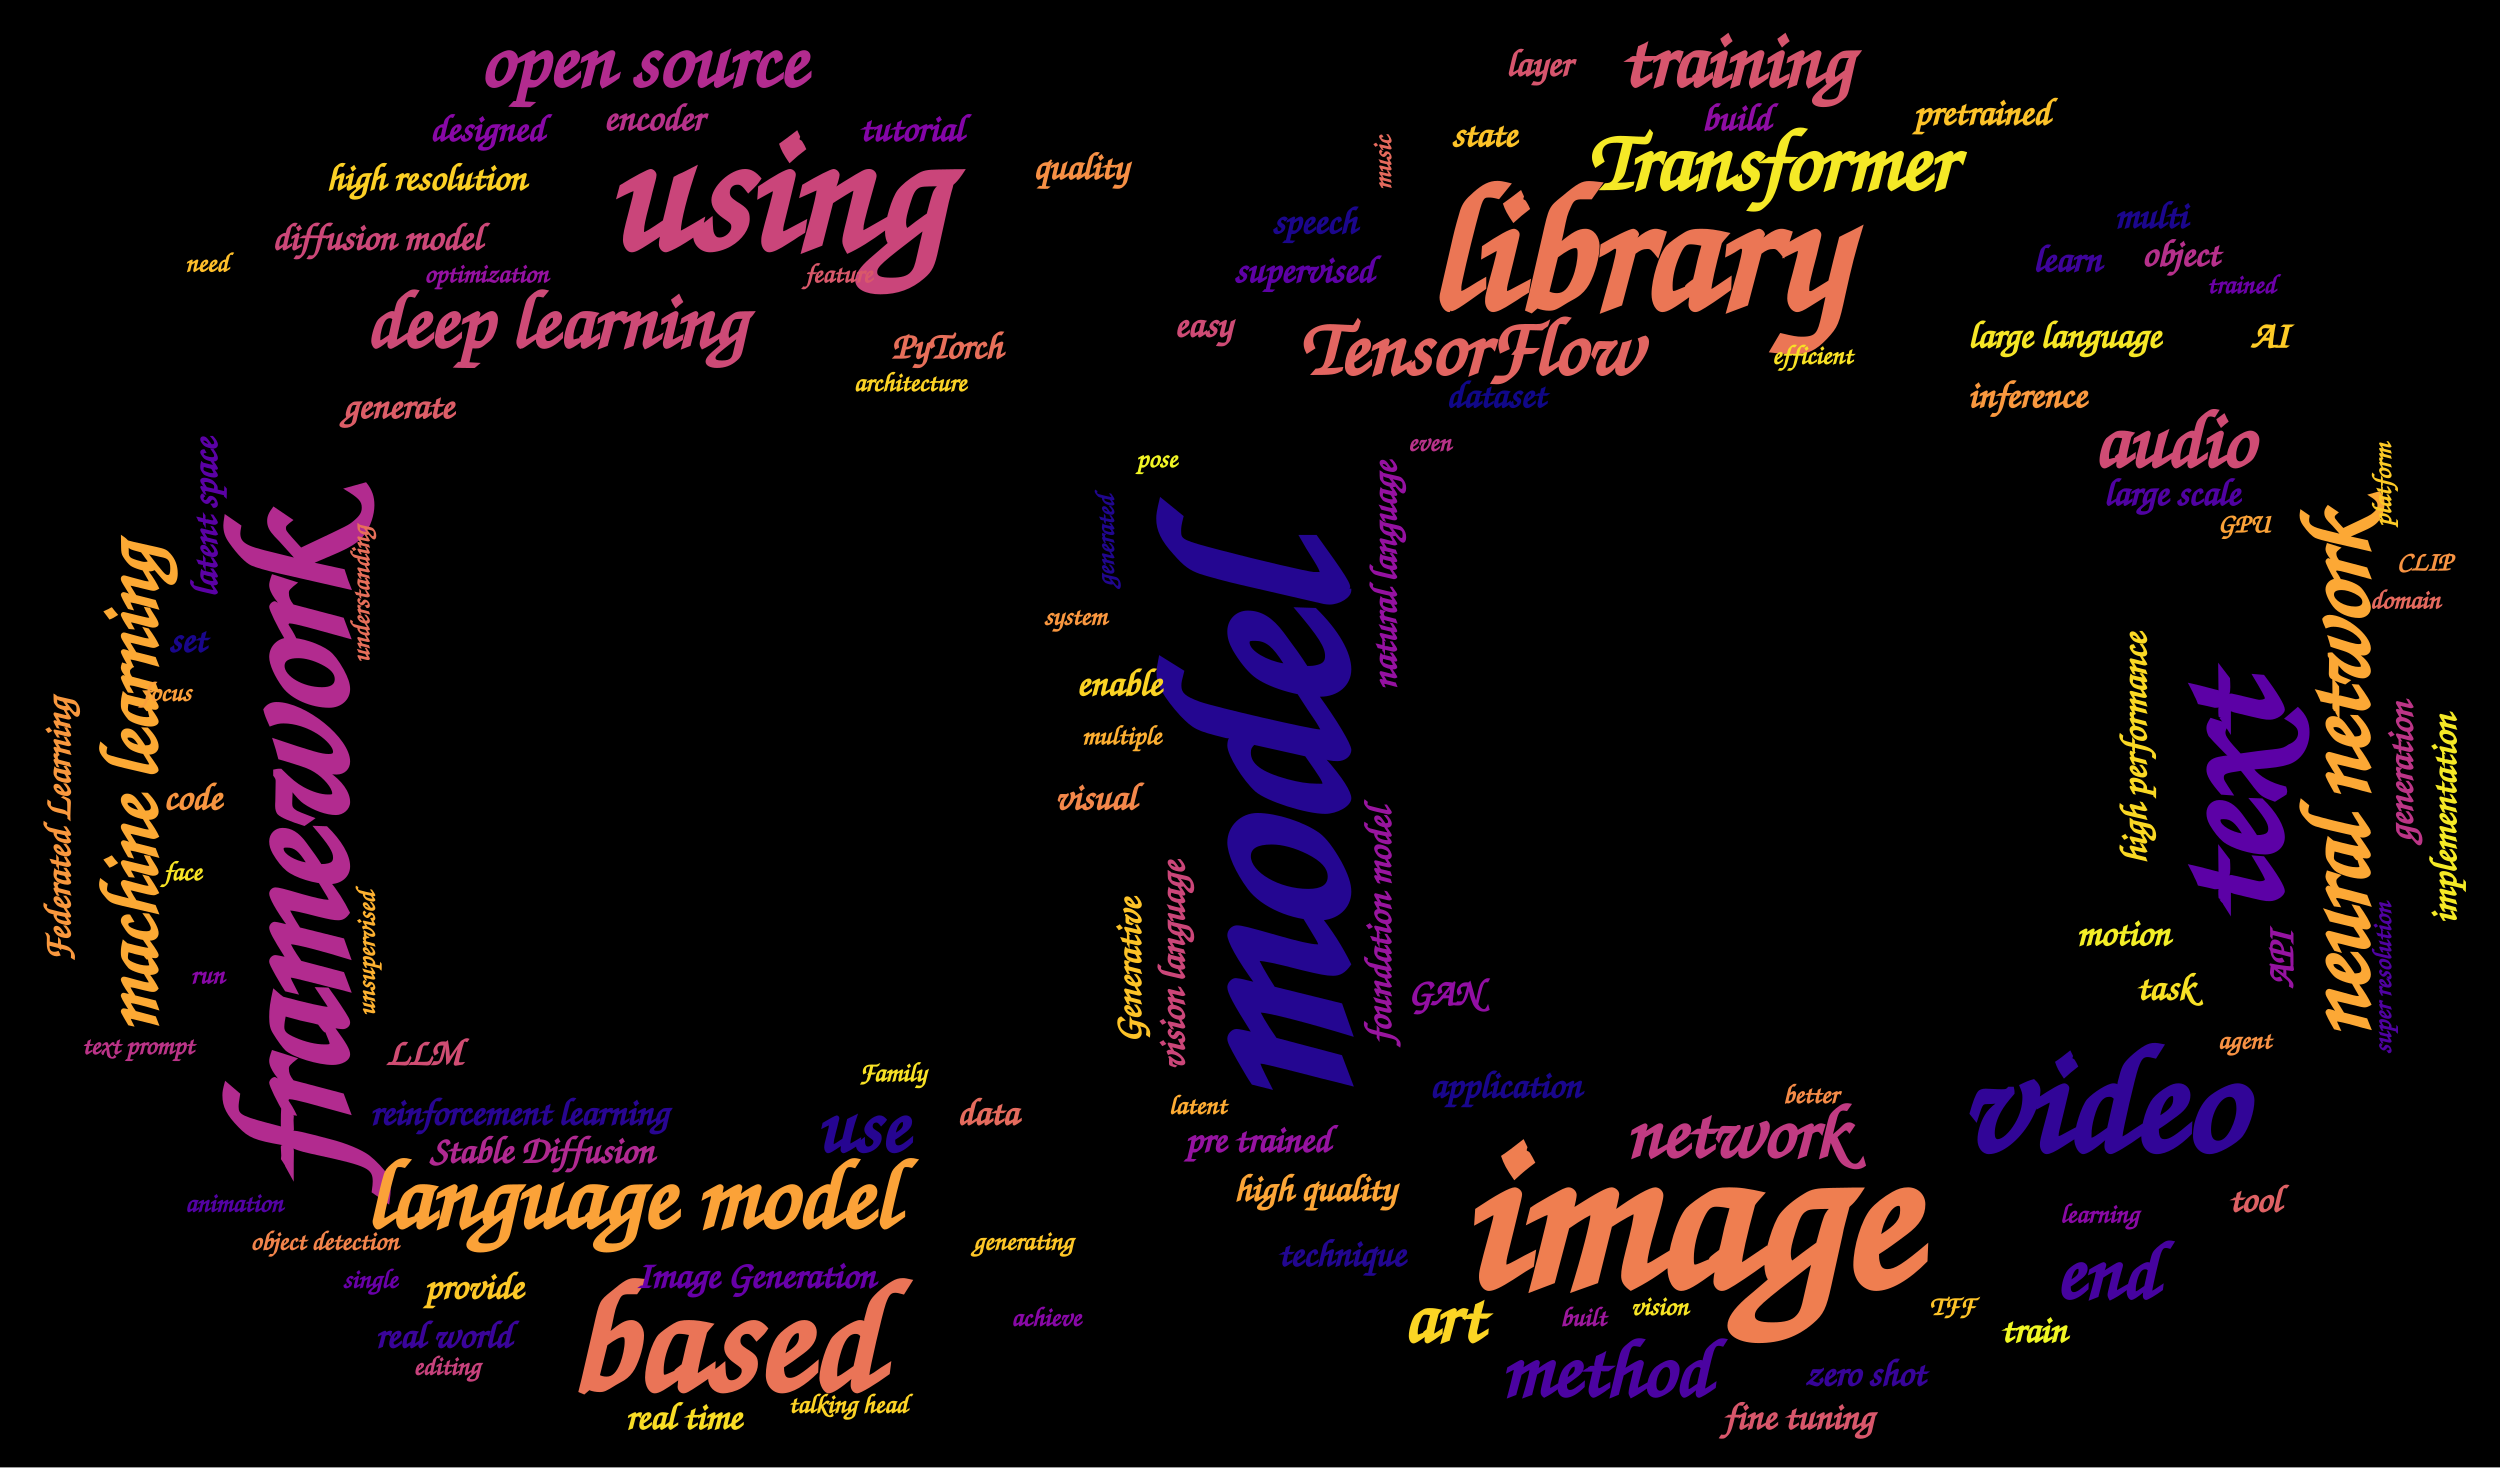
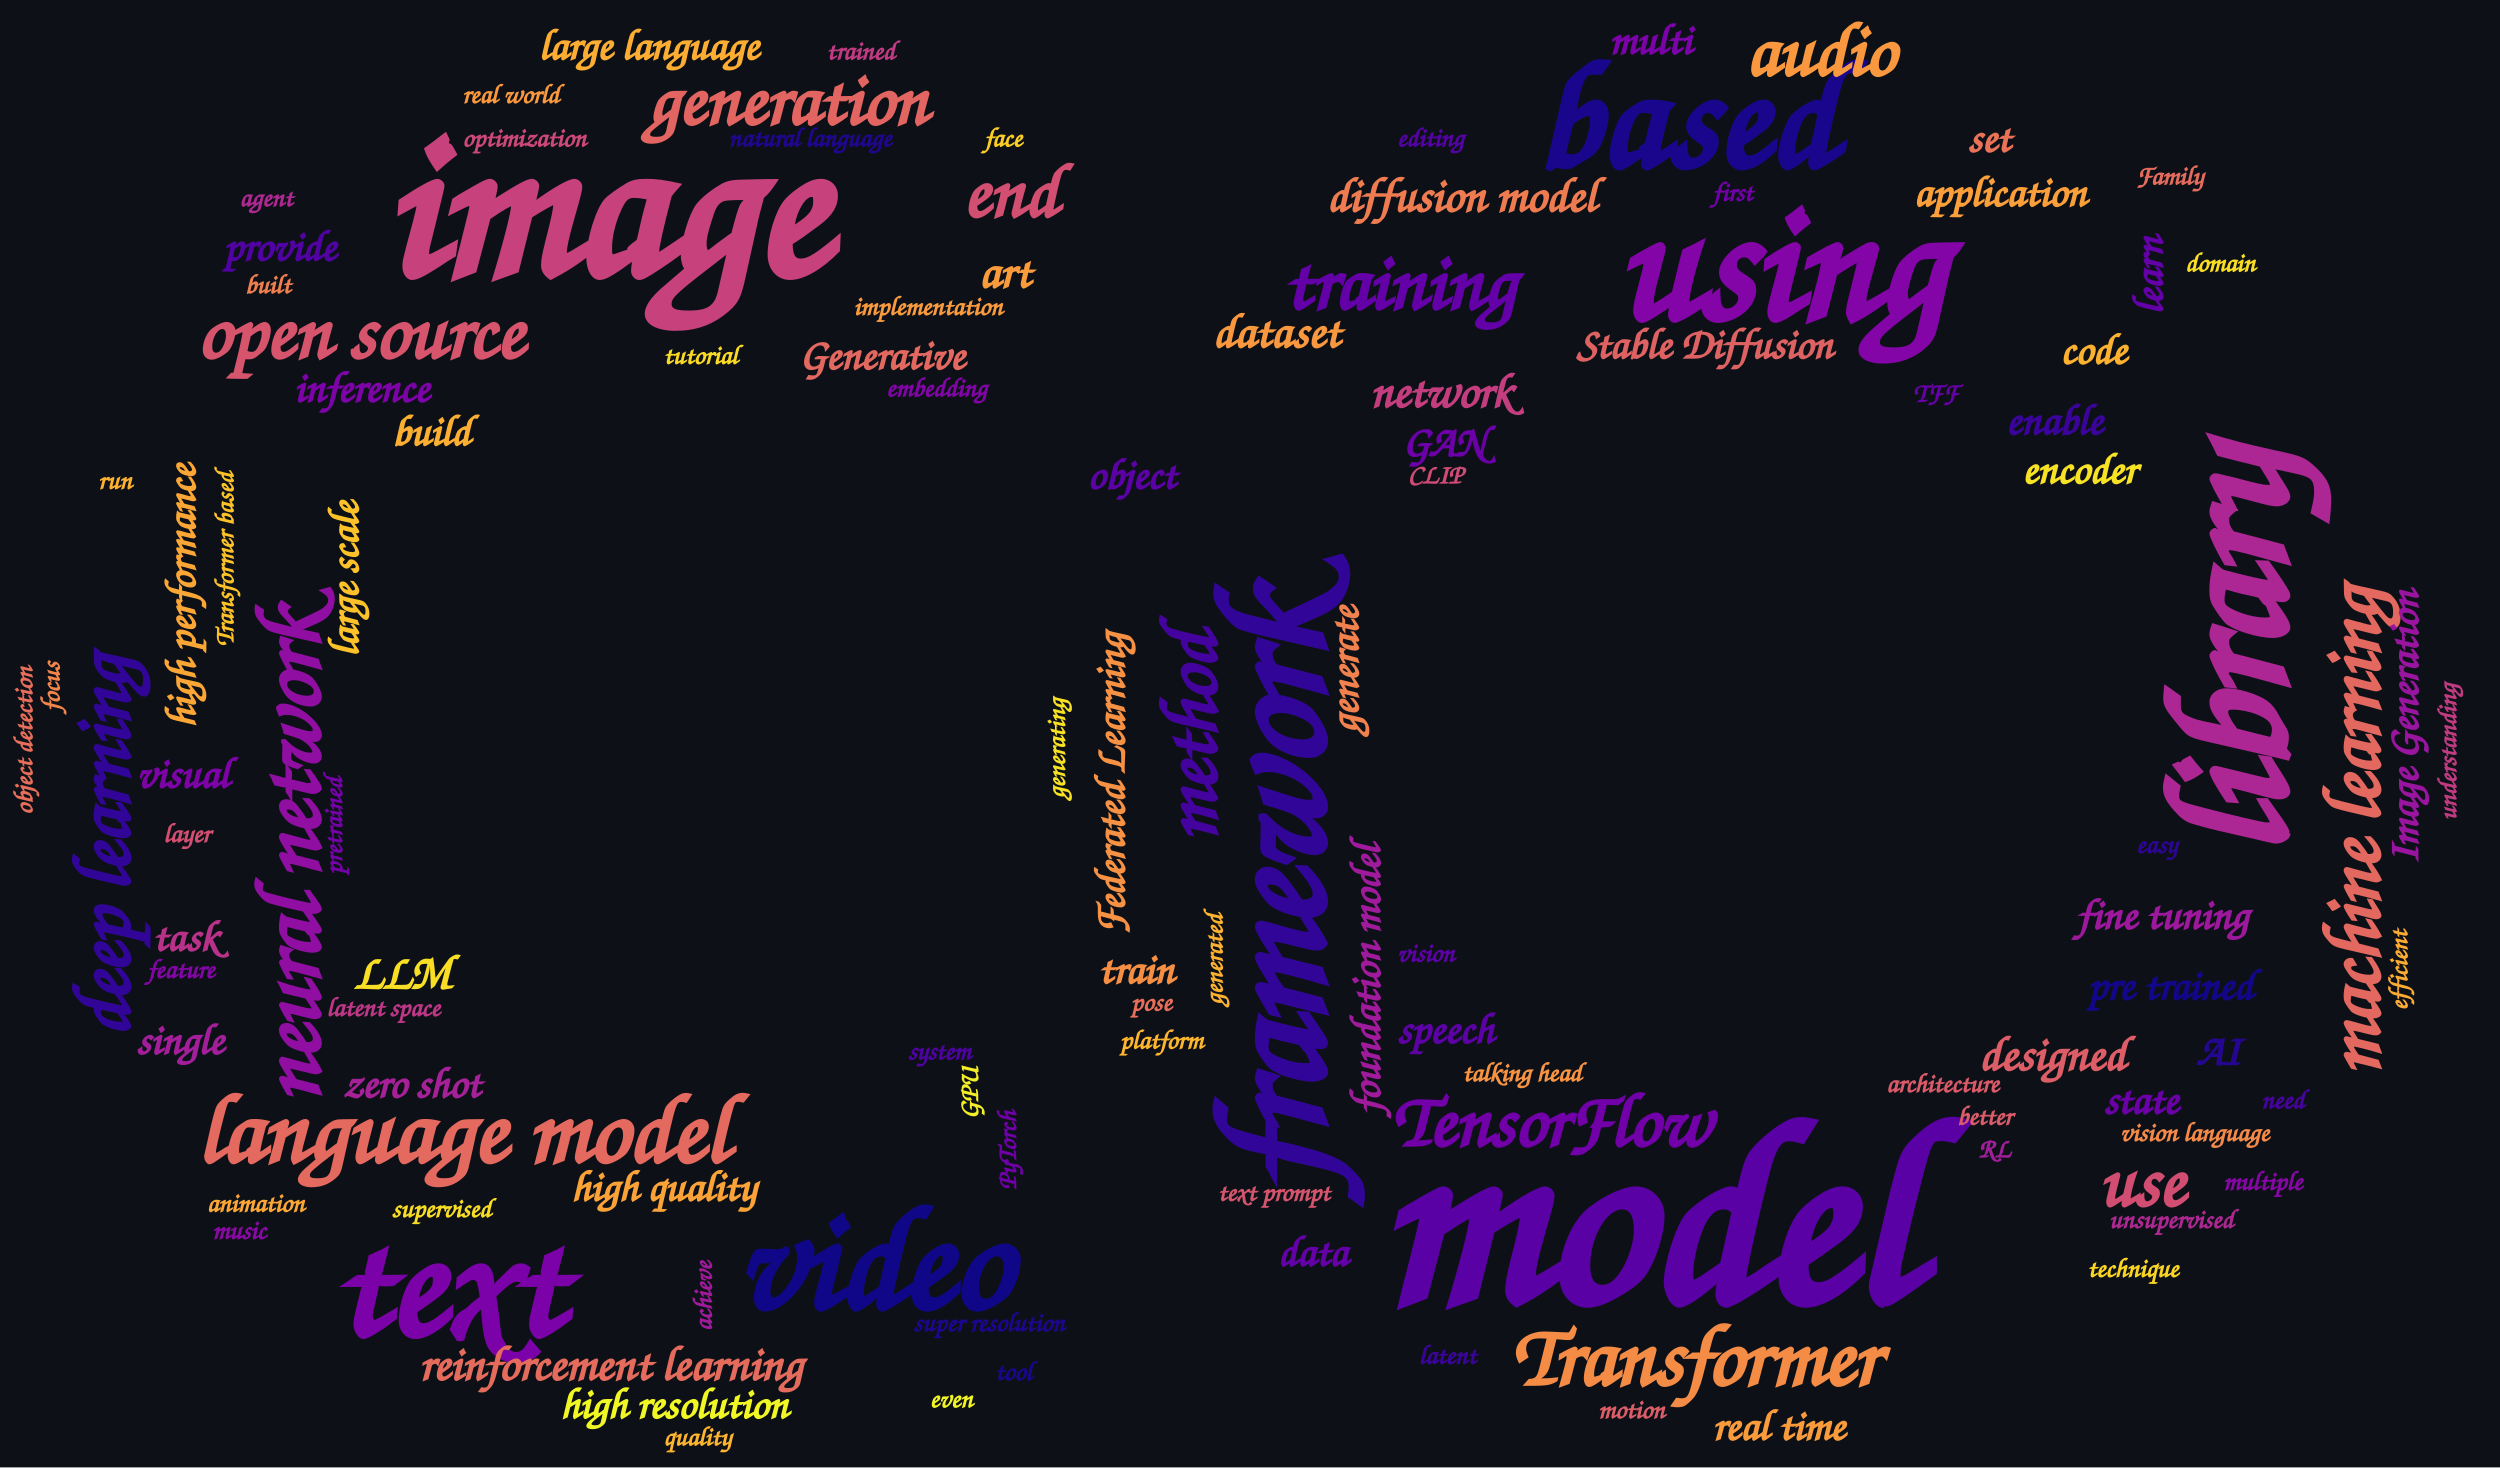
<svg xmlns="http://www.w3.org/2000/svg" width="460" height="270">
  <style>text{font-family:'Comic Sans MS';font-weight:bold;font-style:italic;}</style>
-   <rect width="100%" height="100%" style="fill:black" />
-   <text transform="translate(248,204) rotate(-90)" font-size="49" style="fill:rgb(36, 6, 145)">model</text>
-   <text transform="translate(268,237)" font-size="41" style="fill:rgb(239, 126, 80)">image</text>
-   <text transform="translate(111,46)" font-size="33" style="fill:rgb(202, 69, 122)">using</text>
-   <text transform="translate(262,57)" font-size="33" style="fill:rgb(235, 118, 85)">library</text>
-   <text transform="translate(64,218) rotate(-90)" font-size="32" style="fill:rgb(178, 43, 143)">framework</text>
-   <text transform="translate(420,170) rotate(-90)" font-size="31" style="fill:rgb(92, 1, 166)">text</text>
-   <text transform="translate(104,256)" font-size="29" style="fill:rgb(234, 116, 87)">based</text>
-   <text transform="translate(360,212)" font-size="28" style="fill:rgb(49, 5, 151)">video</text>
-   <text transform="translate(67,226)" font-size="18" style="fill:rgb(251, 162, 56)">language model</text>
-   <text transform="translate(436,191) rotate(-90)" font-size="18" style="fill:rgb(252, 168, 53)">neural network</text>
-   <text transform="translate(292,35)" font-size="16" style="fill:rgb(245, 233, 38)">Transformer</text>
-   <text transform="translate(67,64)" font-size="15" style="fill:rgb(205, 74, 118)">deep learning</text>
-   <text transform="translate(29,190) rotate(-90)" font-size="15" style="fill:rgb(252, 169, 52)">machine learning</text>
-   <text transform="translate(276,257)" font-size="15" style="fill:rgb(75, 3, 161)">method</text>
-   <text transform="translate(298,16)" font-size="15" style="fill:rgb(214, 85, 109)">training</text>
-   <text transform="translate(88,16)" font-size="15" style="fill:rgb(178, 43, 143)">open source</text>
-   <text transform="translate(150,212)" font-size="15" style="fill:rgb(38, 5, 145)">use</text>
-   <text transform="translate(239,69)" font-size="15" style="fill:rgb(226, 101, 97)">TensorFlow</text>
-   <text transform="translate(385,86)" font-size="15" style="fill:rgb(207, 76, 116)">audio</text>
-   <text transform="translate(378,239)" font-size="15" style="fill:rgb(70, 3, 159)">end</text>
-   <text transform="translate(258,247)" font-size="14" style="fill:rgb(251, 213, 36)">art</text>
-   <text transform="translate(299,213)" font-size="14" style="fill:rgb(193, 59, 130)">network</text>
-   <text transform="translate(68,207)" font-size="7" style="fill:rgb(40, 5, 146)">reinforcement learning</text>
-   <text transform="translate(79,26)" font-size="7" style="fill:rgb(136, 8, 166)">designed</text>
-   <text transform="translate(266,75)" font-size="7" style="fill:rgb(16, 7, 136)">dataset</text>
-   <text transform="translate(50,46)" font-size="7" style="fill:rgb(204, 71, 120)">diffusion model</text>
-   <text transform="translate(71,196)" font-size="7" style="fill:rgb(208, 77, 115)">LLM</text>
-   <text transform="translate(444,155) rotate(-90)" font-size="7" style="fill:rgb(188, 53, 135)">generation</text>
-   <text transform="translate(368,247)" font-size="7" style="fill:rgb(240, 247, 36)">train</text>
-   <text transform="translate(218,212)" font-size="7" style="fill:rgb(150, 19, 161)">pre trained</text>
-   <text transform="translate(374,50)" font-size="7" style="fill:rgb(62, 4, 156)">learn</text>
-   <text transform="translate(362,64)" font-size="7" style="fill:rgb(246, 230, 38)">large language</text>
-   <text transform="translate(227,221)" font-size="7" style="fill:rgb(252, 165, 55)">high quality</text>
-   <text transform="translate(31,120)" font-size="7" style="fill:rgb(25, 6, 140)">set</text>
-   <text transform="translate(115,263)" font-size="7" style="fill:rgb(249, 221, 37)">real time</text>
-   <text transform="translate(60,35)" font-size="7" style="fill:rgb(252, 208, 37)">high resolution</text>
-   <text transform="translate(362,75)" font-size="7" style="fill:rgb(249, 152, 62)">inference</text>
-   <text transform="translate(259,185)" font-size="7" style="fill:rgb(146, 15, 163)">GAN</text>
-   <text transform="translate(263,202)" font-size="7" style="fill:rgb(25, 6, 140)">application</text>
-   <text transform="translate(198,128)" font-size="7" style="fill:rgb(251, 211, 36)">enable</text>
-   <text transform="translate(332,255)" font-size="7" style="fill:rgb(55, 4, 153)">zero shot</text>
-   <text transform="translate(117,237)" font-size="7" style="fill:rgb(103, 0, 168)">Image Generation</text>
-   <text transform="translate(317,263)" font-size="7" style="fill:rgb(216, 87, 107)">fine tuning</text>
-   <text transform="translate(78,239)" font-size="7" style="fill:rgb(253, 200, 39)">provide</text>
-   <text transform="translate(414,64)" font-size="7" style="fill:rgb(253, 203, 38)">AI</text>
-   <text transform="translate(210,192) rotate(-90)" font-size="7" style="fill:rgb(253, 195, 40)">Generative</text>
-   <text transform="translate(389,42)" font-size="7" style="fill:rgb(27, 6, 141)">multi</text>
-   <text transform="translate(267,27)" font-size="7" style="fill:rgb(253, 195, 40)">state</text>
-   <text transform="translate(194,149)" font-size="7" style="fill:rgb(243, 135, 74)">visual</text>
-   <text transform="translate(111,24)" font-size="7" style="fill:rgb(183, 49, 138)">encoder</text>
-   <text transform="translate(79,214)" font-size="7" style="fill:rgb(176, 41, 145)">Stable Diffusion</text>
-   <text transform="translate(234,43)" font-size="7" style="fill:rgb(27, 6, 141)">speech</text>
-   <text transform="translate(235,233)" font-size="7" style="fill:rgb(34, 6, 144)">technique</text>
-   <text transform="translate(394,49)" font-size="7" style="fill:rgb(182, 48, 139)">object</text>
-   <text transform="translate(30,149)" font-size="7" style="fill:rgb(248, 149, 64)">code</text>
-   <text transform="translate(393,184)" font-size="7" style="fill:rgb(248, 225, 37)">task</text>
-   <text transform="translate(313,24)" font-size="7" style="fill:rgb(143, 13, 164)">build</text>
-   <text transform="translate(256,192) rotate(-90)" font-size="7" style="fill:rgb(153, 21, 159)">foundation model</text>
-   <text transform="translate(387,93)" font-size="7" style="fill:rgb(80, 2, 162)">large scale</text>
-   <text transform="translate(395,159) rotate(-90)" font-size="7" style="fill:rgb(250, 216, 36)">high performance</text>
-   <text transform="translate(13,177) rotate(-90)" font-size="7" style="fill:rgb(249, 152, 62)">Federated Learning</text>
-   <text transform="translate(422,182) rotate(-90)" font-size="7" style="fill:rgb(150, 19, 161)">API</text>
-   <text transform="translate(63,77)" font-size="7" style="fill:rgb(220, 93, 103)">generate</text>
-   <text transform="translate(176,207)" font-size="7" style="fill:rgb(229, 107, 93)">data</text>
-   <text transform="translate(69,248)" font-size="7" style="fill:rgb(58, 4, 154)">real world</text>
-   <text transform="translate(218,197) rotate(-90)" font-size="7" style="fill:rgb(203, 70, 121)">vision language</text>
-   <text transform="translate(158,26)" font-size="7" style="fill:rgb(132, 5, 167)">tutorial</text>
-   <text transform="translate(227,52)" font-size="7" style="fill:rgb(94, 1, 166)">supervised</text>
-   <text transform="translate(452,170) rotate(-90)" font-size="7" style="fill:rgb(245, 233, 38)">implementation</text>
-   <text transform="translate(164,66)" font-size="7" style="fill:rgb(231, 111, 90)">PyTorch</text>
-   <text transform="translate(382,174)" font-size="7" style="fill:rgb(243, 238, 39)">motion</text>
-   <text transform="translate(277,14)" font-size="7" style="fill:rgb(214, 85, 109)">layer</text>
-   <text transform="translate(190,33)" font-size="7" style="fill:rgb(246, 143, 68)">quality</text>
-   <text transform="translate(410,223)" font-size="7" style="fill:rgb(222, 97, 100)">tool</text>
-   <text transform="translate(352,23)" font-size="7" style="fill:rgb(253, 194, 41)">pretrained</text>
-   <text transform="translate(216,62)" font-size="7" style="fill:rgb(206, 75, 117)">easy</text>
-   <text transform="translate(257,127) rotate(-90)" font-size="7" style="fill:rgb(149, 17, 161)">natural language</text>
-   <text transform="translate(40,110) rotate(-90)" font-size="7" style="fill:rgb(91, 1, 165)">latent space</text>
-   <text transform="translate(46,230)" font-size="5" style="fill:rgb(242, 132, 75)">object detection</text>
-   <text transform="translate(300,242)" font-size="5" style="fill:rgb(247, 228, 37)">vision</text>
-   <text transform="translate(63,237)" font-size="5" style="fill:rgb(105, 0, 168)">single</text>
-   <text transform="translate(408,193)" font-size="5" style="fill:rgb(247, 145, 67)">agent</text>
-   <text transform="translate(34,223)" font-size="5" style="fill:rgb(83, 2, 163)">animation</text>
-   <text transform="translate(76,253)" font-size="5" style="fill:rgb(199, 66, 124)">editing</text>
-   <text transform="translate(192,115)" font-size="5" style="fill:rgb(249, 151, 63)">system</text>
-   <text transform="translate(215,205)" font-size="5" style="fill:rgb(253, 171, 51)">latent</text>
-   <text transform="translate(199,137)" font-size="5" style="fill:rgb(253, 175, 49)">multiple</text>
-   <text transform="translate(441,105)" font-size="5" style="fill:rgb(247, 147, 66)">CLIP</text>
-   <text transform="translate(157,72)" font-size="5" style="fill:rgb(252, 210, 37)">architecture</text>
-   <text transform="translate(328,203)" font-size="5" style="fill:rgb(245, 139, 71)">better</text>
-   <text transform="translate(406,54)" font-size="5" style="fill:rgb(108, 0, 168)">trained</text>
-   <text transform="translate(179,230)" font-size="5" style="fill:rgb(253, 198, 39)">generating</text>
-   <text transform="translate(256,35) rotate(-90)" font-size="5" style="fill:rgb(229, 106, 93)">music</text>
-   <text transform="translate(35,181)" font-size="5" style="fill:rgb(136, 8, 166)">run</text>
-   <text transform="translate(355,242)" font-size="5" style="fill:rgb(253, 195, 40)">TFF</text>
-   <text transform="translate(15,194)" font-size="5" style="fill:rgb(187, 52, 136)">text prompt</text>
-   <text transform="translate(145,260)" font-size="5" style="fill:rgb(252, 210, 37)">talking head</text>
-   <text transform="translate(440,194) rotate(-90)" font-size="5" style="fill:rgb(80, 2, 162)">super resolution</text>
-   <text transform="translate(68,122) rotate(-90)" font-size="5" style="fill:rgb(231, 111, 90)">understanding</text>
-   <text transform="translate(379,225)" font-size="5" style="fill:rgb(138, 9, 165)">learning</text>
-   <text transform="translate(30,162)" font-size="5" style="fill:rgb(247, 228, 37)">face</text>
-   <text transform="translate(34,50)" font-size="5" style="fill:rgb(254, 190, 42)">need</text>
-   <text transform="translate(69,187) rotate(-90)" font-size="5" style="fill:rgb(253, 177, 48)">unsupervised</text>
-   <text transform="translate(209,86)" font-size="5" style="fill:rgb(241, 245, 37)">pose</text>
-   <text transform="translate(287,244)" font-size="5" style="fill:rgb(157, 24, 157)">built</text>
-   <text transform="translate(436,112)" font-size="5" style="fill:rgb(228, 105, 94)">domain</text>
-   <text transform="translate(408,98)" font-size="5" style="fill:rgb(251, 162, 56)">GPU</text>
-   <text transform="translate(259,83)" font-size="5" style="fill:rgb(184, 50, 137)">even</text>
-   <text transform="translate(205,108) rotate(-90)" font-size="5" style="fill:rgb(32, 6, 143)">generated</text>
-   <text transform="translate(186,244)" font-size="5" style="fill:rgb(136, 8, 166)">achieve</text>
-   <text transform="translate(326,67)" font-size="5" style="fill:rgb(248, 225, 37)">efficient</text>
-   <text transform="translate(148,52)" font-size="5" style="fill:rgb(217, 88, 106)">feature</text>
-   <text transform="translate(26,129)" font-size="5" style="fill:rgb(251, 159, 58)">focus</text>
-   <text transform="translate(78,52)" font-size="5" style="fill:rgb(149, 17, 161)">optimization</text>
-   <text transform="translate(158,199)" font-size="5" style="fill:rgb(248, 225, 37)">Family</text>
-   <text transform="translate(440,97) rotate(-90)" font-size="5" style="fill:rgb(253, 202, 38)">platform</text>
+   <rect width="100%" height="100%" style="fill:#0d1117" />
+   <text transform="translate(253,240)" font-size="48" style="fill:rgb(89, 1, 165)">model</text>
+   <text transform="translate(70,51)" font-size="40" style="fill:rgb(199, 66, 124)">image</text>
+   <text transform="translate(297,59)" font-size="32" style="fill:rgb(131, 5, 167)">using</text>
+   <text transform="translate(421,158) rotate(-90)" font-size="32" style="fill:rgb(172, 38, 148)">library</text>
+   <text transform="translate(61,246)" font-size="30" style="fill:rgb(123, 2, 168)">text</text>
+   <text transform="translate(244,219) rotate(-90)" font-size="29" style="fill:rgb(49, 5, 151)">framework</text>
+   <text transform="translate(282,31)" font-size="28" style="fill:rgb(25, 6, 140)">based</text>
+   <text transform="translate(135,241)" font-size="27" style="fill:rgb(16, 7, 136)">video</text>
+   <text transform="translate(36,214)" font-size="18" style="fill:rgb(228, 105, 94)">language model</text>
+   <text transform="translate(59,203) rotate(-90)" font-size="17" style="fill:rgb(145, 14, 163)">neural network</text>
+   <text transform="translate(278,255)" font-size="16" style="fill:rgb(245, 140, 70)">Transformer</text>
+   <text transform="translate(24,191) rotate(-90)" font-size="15" style="fill:rgb(49, 5, 151)">deep learning</text>
+   <text transform="translate(438,198) rotate(-90)" font-size="15" style="fill:rgb(227, 104, 95)">machine learning</text>
+   <text transform="translate(224,155) rotate(-90)" font-size="15" style="fill:rgb(68, 3, 158)">method</text>
+   <text transform="translate(236,57)" font-size="15" style="fill:rgb(100, 0, 167)">training</text>
+   <text transform="translate(36,66)" font-size="15" style="fill:rgb(214, 85, 109)">open source</text>
+   <text transform="translate(321,14)" font-size="14" style="fill:rgb(249, 152, 62)">audio</text>
+   <text transform="translate(119,23)" font-size="14" style="fill:rgb(226, 101, 97)">generation</text>
+   <text transform="translate(386,222)" font-size="14" style="fill:rgb(209, 78, 114)">use</text>
+   <text transform="translate(256,211)" font-size="14" style="fill:rgb(113, 0, 168)">TensorFlow</text>
+   <text transform="translate(177,40)" font-size="14" style="fill:rgb(210, 79, 113)">end</text>
+   <text transform="translate(77,254)" font-size="9" style="fill:rgb(229, 107, 93)">reinforcement learning</text>
+   <text transform="translate(180,53)" font-size="9" style="fill:rgb(250, 156, 60)">art</text>
+   <text transform="translate(252,75)" font-size="9" style="fill:rgb(196, 62, 127)">network</text>
+   <text transform="translate(364,197)" font-size="9" style="fill:rgb(221, 94, 102)">designed</text>
+   <text transform="translate(65,182)" font-size="9" style="fill:rgb(248, 223, 37)">LLM</text>
+   <text transform="translate(223,64)" font-size="9" style="fill:rgb(249, 152, 62)">dataset</text>
+   <text transform="translate(244,39)" font-size="9" style="fill:rgb(239, 124, 81)">diffusion model</text>
+   <text transform="translate(202,181)" font-size="8" style="fill:rgb(246, 143, 68)">train</text>
+   <text transform="translate(384,184)" font-size="8" style="fill:rgb(19, 7, 137)">pre trained</text>
+   <text transform="translate(398,58) rotate(-90)" font-size="8" style="fill:rgb(99, 0, 167)">learn</text>
+   <text transform="translate(99,11)" font-size="8" style="fill:rgb(253, 174, 50)">large language</text>
+   <text transform="translate(105,221)" font-size="8" style="fill:rgb(252, 163, 56)">high quality</text>
+   <text transform="translate(387,205)" font-size="8" style="fill:rgb(108, 0, 168)">state</text>
+   <text transform="translate(362,28)" font-size="8" style="fill:rgb(233, 114, 87)">set</text>
+   <text transform="translate(315,265)" font-size="8" style="fill:rgb(250, 156, 60)">real time</text>
+   <text transform="translate(103,261)" font-size="8" style="fill:rgb(240, 247, 36)">high resolution</text>
+   <text transform="translate(54,74)" font-size="8" style="fill:rgb(125, 3, 168)">inference</text>
+   <text transform="translate(258,84)" font-size="8" style="fill:rgb(108, 0, 168)">GAN</text>
+   <text transform="translate(369,80)" font-size="8" style="fill:rgb(58, 4, 154)">enable</text>
+   <text transform="translate(63,202)" font-size="8" style="fill:rgb(166, 32, 152)">zero shot</text>
+   <text transform="translate(445,159) rotate(-90)" font-size="8" style="fill:rgb(153, 21, 159)">Image Generation</text>
+   <text transform="translate(382,171)" font-size="8" style="fill:rgb(157, 24, 157)">fine tuning</text>
+   <text transform="translate(41,48)" font-size="8" style="fill:rgb(81, 2, 163)">provide</text>
+   <text transform="translate(404,196)" font-size="8" style="fill:rgb(36, 6, 145)">AI</text>
+   <text transform="translate(147,68)" font-size="8" style="fill:rgb(227, 104, 95)">Generative</text>
+   <text transform="translate(257,192)" font-size="8" style="fill:rgb(92, 1, 166)">speech</text>
+   <text transform="translate(296,10)" font-size="8" style="fill:rgb(123, 2, 168)">multi</text>
+   <text transform="translate(25,145)" font-size="8" style="fill:rgb(125, 3, 168)">visual</text>
+   <text transform="translate(379,67)" font-size="8" style="fill:rgb(253, 177, 48)">code</text>
+   <text transform="translate(28,175)" font-size="8" style="fill:rgb(184, 50, 137)">task</text>
+   <text transform="translate(372,89)" font-size="8" style="fill:rgb(247, 226, 37)">encoder</text>
+   <text transform="translate(352,38)" font-size="8" style="fill:rgb(251, 159, 58)">application</text>
+   <text transform="translate(290,66)" font-size="8" style="fill:rgb(223, 98, 99)">Stable Diffusion</text>
+   <text transform="translate(200,90)" font-size="8" style="fill:rgb(91, 1, 165)">object</text>
+   <text transform="translate(72,82)" font-size="8" style="fill:rgb(253, 175, 49)">build</text>
+   <text transform="translate(254,205) rotate(-90)" font-size="8" style="fill:rgb(160, 26, 156)">foundation model</text>
+   <text transform="translate(66,121) rotate(-90)" font-size="8" style="fill:rgb(253, 194, 41)">large scale</text>
+   <text transform="translate(36,134) rotate(-90)" font-size="8" style="fill:rgb(252, 166, 54)">high performance</text>
+   <text transform="translate(207,172) rotate(-90)" font-size="8" style="fill:rgb(247, 145, 67)">Federated Learning</text>
+   <text transform="translate(25,194)" font-size="8" style="fill:rgb(163, 30, 154)">single</text>
+   <text transform="translate(250,135) rotate(-90)" font-size="8" style="fill:rgb(241, 129, 77)">generate</text>
+   <text transform="translate(235,233)" font-size="8" style="fill:rgb(99, 0, 167)">data</text>
+   <text transform="translate(134,27)" font-size="5" style="fill:rgb(32, 6, 143)">natural language</text>
+   <text transform="translate(85,19)" font-size="5" style="fill:rgb(249, 152, 62)">real world</text>
+   <text transform="translate(390,210)" font-size="5" style="fill:rgb(244, 137, 72)">vision language</text>
+   <text transform="translate(122,67)" font-size="5" style="fill:rgb(250, 218, 36)">tutorial</text>
+   <text transform="translate(157,58)" font-size="5" style="fill:rgb(249, 154, 62)">implementation</text>
+   <text transform="translate(187,219) rotate(-90)" font-size="5" style="fill:rgb(111, 0, 168)">PyTorch</text>
+   <text transform="translate(30,155)" font-size="5" style="fill:rgb(210, 79, 113)">layer</text>
+   <text transform="translate(122,266)" font-size="5" style="fill:rgb(253, 180, 47)">quality</text>
+   <text transform="translate(384,235)" font-size="5" style="fill:rgb(251, 213, 36)">technique</text>
+   <text transform="translate(183,254)" font-size="5" style="fill:rgb(25, 6, 140)">tool</text>
+   <text transform="translate(63,161) rotate(-90)" font-size="5" style="fill:rgb(117, 1, 168)">pretrained</text>
+   <text transform="translate(393,157)" font-size="5" style="fill:rgb(44, 5, 148)">easy</text>
+   <text transform="translate(60,187)" font-size="5" style="fill:rgb(189, 55, 134)">latent space</text>
+   <text transform="translate(6,150) rotate(-90)" font-size="5" style="fill:rgb(231, 110, 91)">object detection</text>
+   <text transform="translate(452,151) rotate(-90)" font-size="5" style="fill:rgb(193, 59, 130)">understanding</text>
+   <text transform="translate(72,224)" font-size="5" style="fill:rgb(249, 221, 37)">supervised</text>
+   <text transform="translate(257,177)" font-size="5" style="fill:rgb(91, 1, 165)">vision</text>
+   <text transform="translate(294,261)" font-size="5" style="fill:rgb(220, 93, 103)">motion</text>
+   <text transform="translate(44,38)" font-size="5" style="fill:rgb(174, 40, 146)">agent</text>
+   <text transform="translate(38,223)" font-size="5" style="fill:rgb(252, 166, 54)">animation</text>
+   <text transform="translate(257,27)" font-size="5" style="fill:rgb(83, 2, 163)">editing</text>
+   <text transform="translate(167,195)" font-size="5" style="fill:rgb(78, 2, 162)">system</text>
+   <text transform="translate(261,251)" font-size="5" style="fill:rgb(58, 4, 154)">latent</text>
+   <text transform="translate(409,219)" font-size="5" style="fill:rgb(134, 6, 166)">multiple</text>
+   <text transform="translate(259,89)" font-size="5" style="fill:rgb(206, 75, 117)">CLIP</text>
+   <text transform="translate(347,201)" font-size="5" style="fill:rgb(218, 90, 106)">architecture</text>
+   <text transform="translate(360,207)" font-size="5" style="fill:rgb(218, 91, 105)">better</text>
+   <text transform="translate(152,11)" font-size="5" style="fill:rgb(192, 58, 131)">trained</text>
+   <text transform="translate(196,147) rotate(-90)" font-size="5" style="fill:rgb(248, 225, 37)">generating</text>
+   <text transform="translate(39,228)" font-size="5" style="fill:rgb(138, 9, 165)">music</text>
+   <text transform="translate(18,90)" font-size="5" style="fill:rgb(253, 177, 48)">run</text>
+   <text transform="translate(352,74)" font-size="5" style="fill:rgb(102, 0, 167)">TFF</text>
+   <text transform="translate(43,119) rotate(-90)" font-size="5" style="fill:rgb(253, 194, 41)">Transformer based</text>
+   <text transform="translate(224,221)" font-size="5" style="fill:rgb(213, 84, 110)">text prompt</text>
+   <text transform="translate(269,199)" font-size="5" style="fill:rgb(248, 148, 65)">talking head</text>
+   <text transform="translate(168,245)" font-size="5" style="fill:rgb(29, 6, 142)">super resolution</text>
+   <text transform="translate(364,213)" font-size="5" style="fill:rgb(162, 29, 154)">RL</text>
+   <text transform="translate(181,27)" font-size="5" style="fill:rgb(252, 205, 37)">face</text>
+   <text transform="translate(416,204)" font-size="5" style="fill:rgb(70, 3, 159)">need</text>
+   <text transform="translate(388,226)" font-size="5" style="fill:rgb(174, 40, 146)">unsupervised</text>
+   <text transform="translate(163,73)" font-size="5" style="fill:rgb(129, 4, 167)">embedding</text>
+   <text transform="translate(315,37)" font-size="5" style="fill:rgb(113, 0, 168)">first</text>
+   <text transform="translate(208,186)" font-size="5" style="fill:rgb(231, 111, 90)">pose</text>
+   <text transform="translate(45,54)" font-size="5" style="fill:rgb(240, 127, 79)">built</text>
+   <text transform="translate(402,50)" font-size="5" style="fill:rgb(249, 221, 37)">domain</text>
+   <text transform="translate(180,206) rotate(-90)" font-size="5" style="fill:rgb(243, 238, 39)">GPU</text>
+   <text transform="translate(171,259)" font-size="5" style="fill:rgb(241, 245, 37)">even</text>
+   <text transform="translate(225,185) rotate(-90)" font-size="5" style="fill:rgb(253, 177, 48)">generated</text>
+   <text transform="translate(131,245) rotate(-90)" font-size="5" style="fill:rgb(160, 26, 156)">achieve</text>
+   <text transform="translate(443,186) rotate(-90)" font-size="5" style="fill:rgb(253, 172, 51)">efficient</text>
+   <text transform="translate(27,180)" font-size="5" style="fill:rgb(132, 5, 167)">feature</text>
+   <text transform="translate(11,131) rotate(-90)" font-size="5" style="fill:rgb(243, 133, 75)">focus</text>
+   <text transform="translate(85,27)" font-size="5" style="fill:rgb(204, 73, 119)">optimization</text>
+   <text transform="translate(393,34)" font-size="5" style="fill:rgb(229, 107, 93)">Family</text>
+   <text transform="translate(206,193)" font-size="5" style="fill:rgb(253, 181, 46)">platform</text>
</svg>
